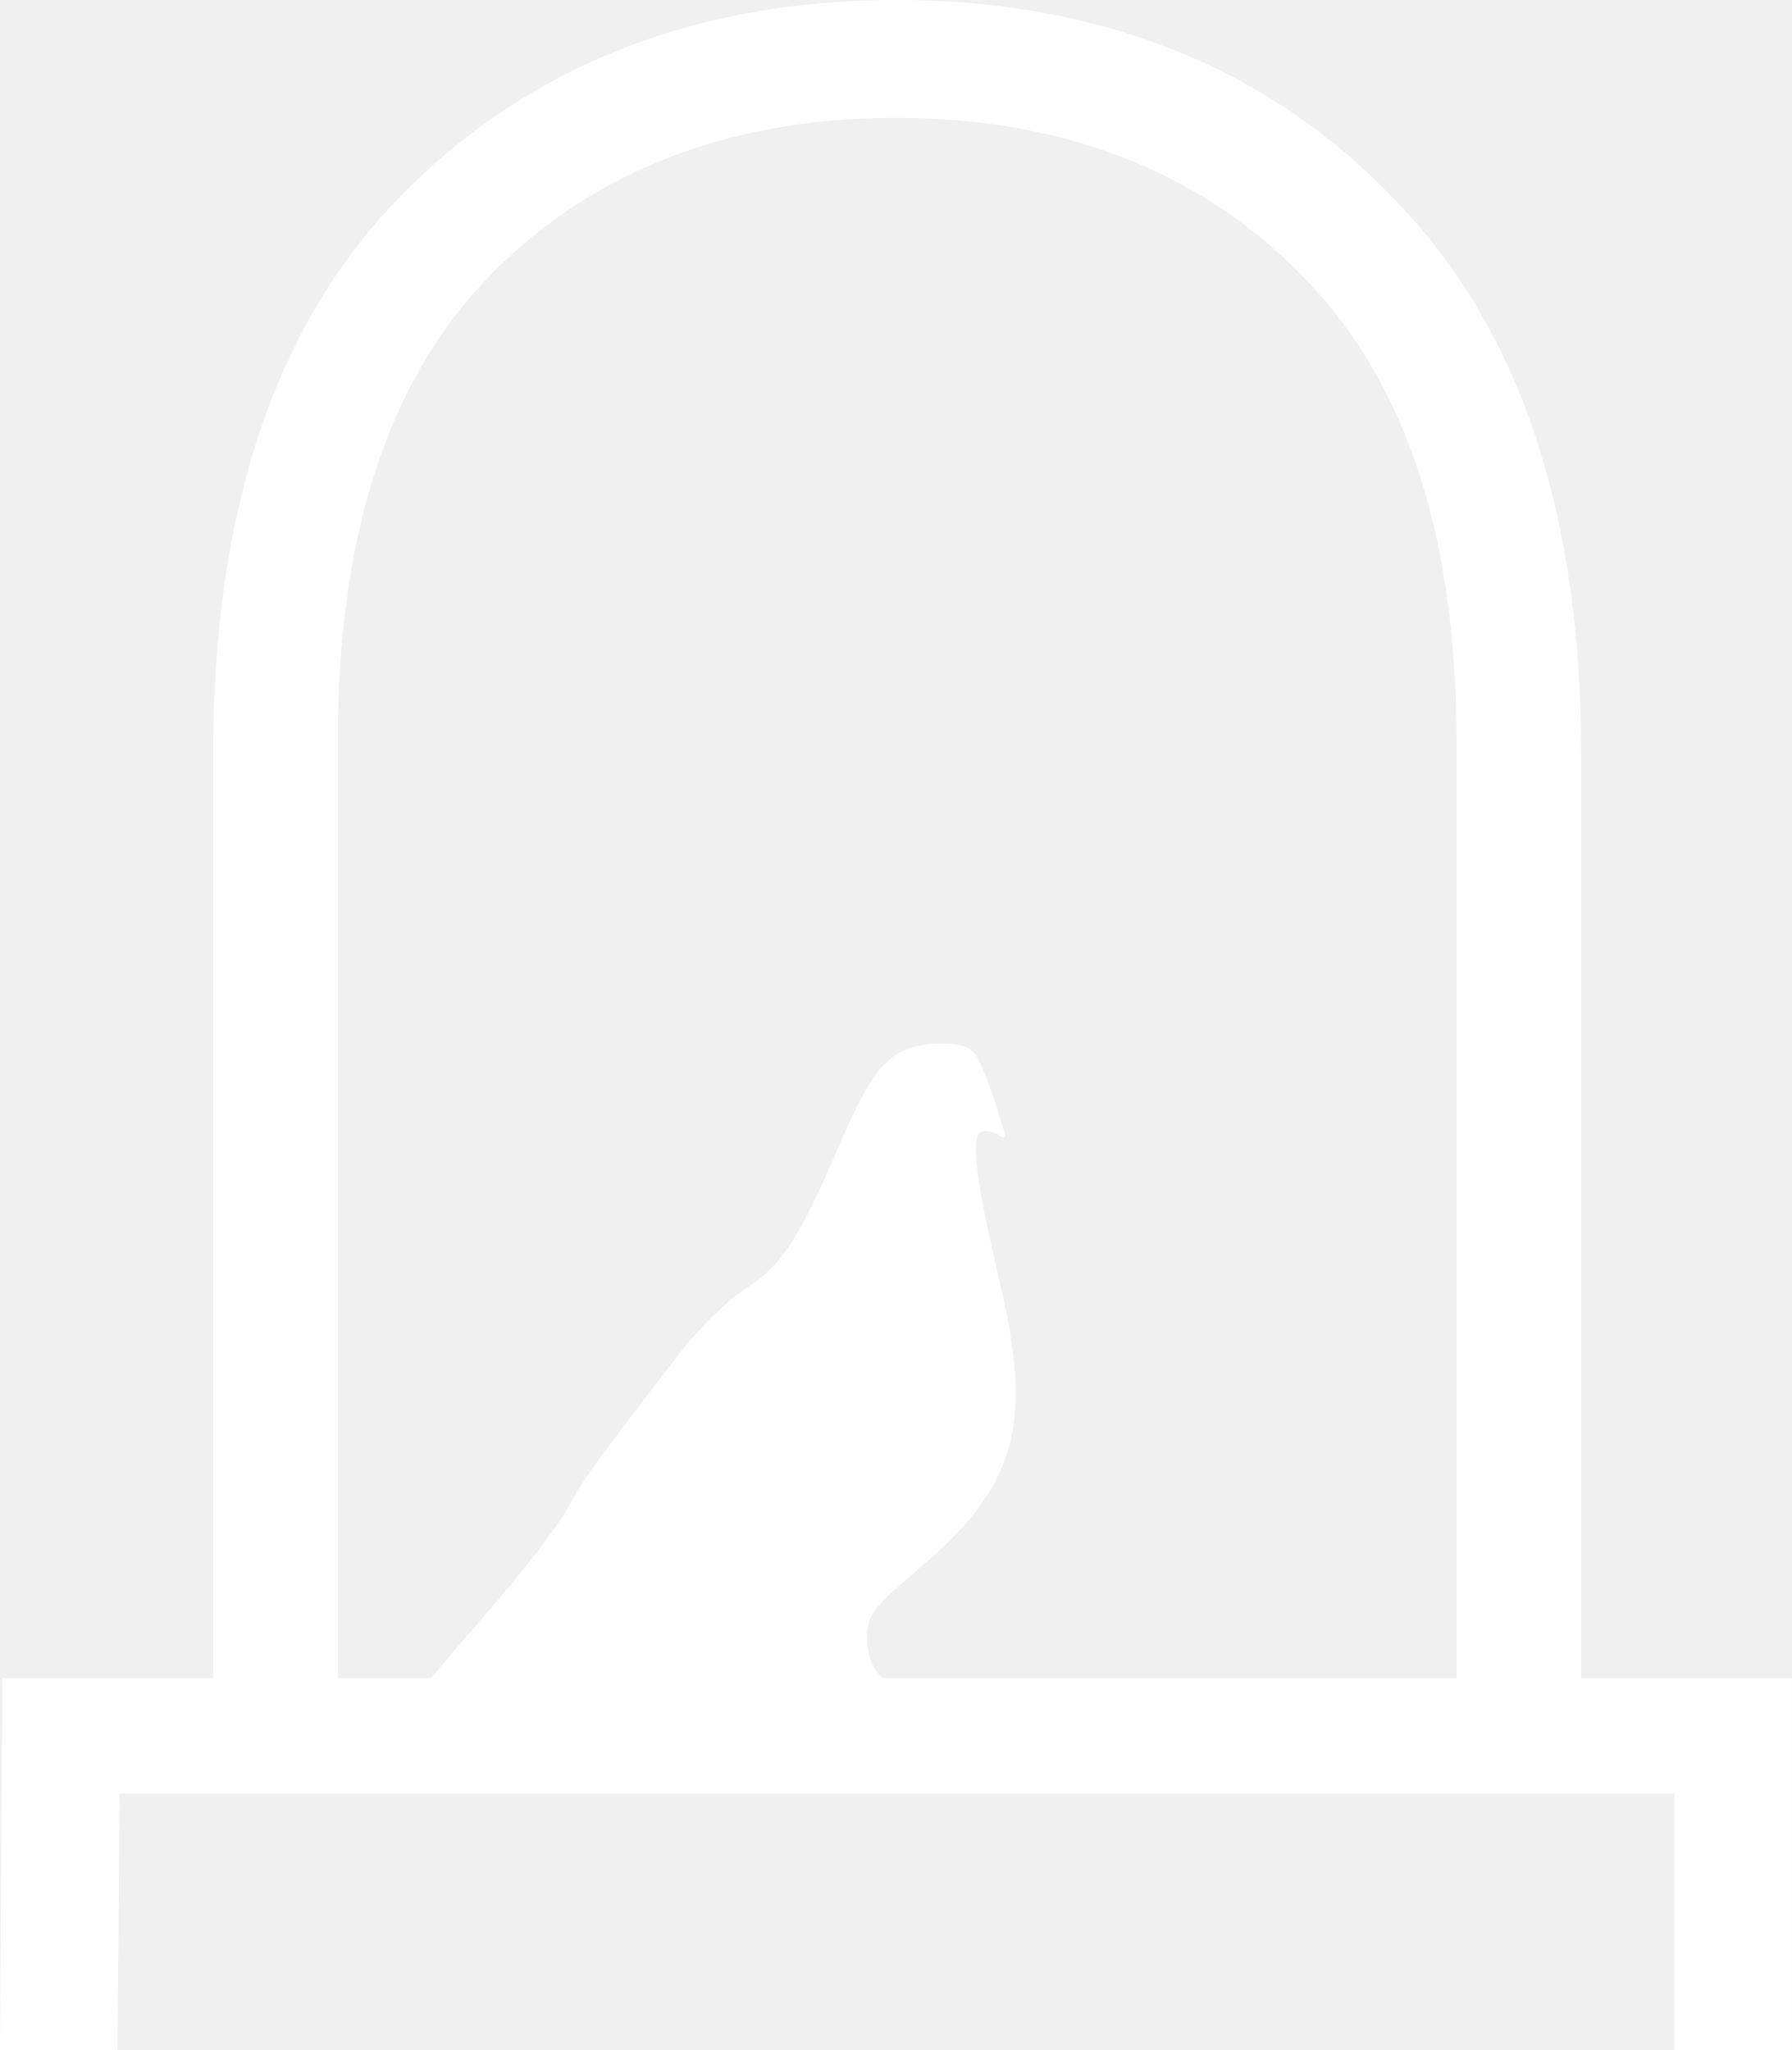
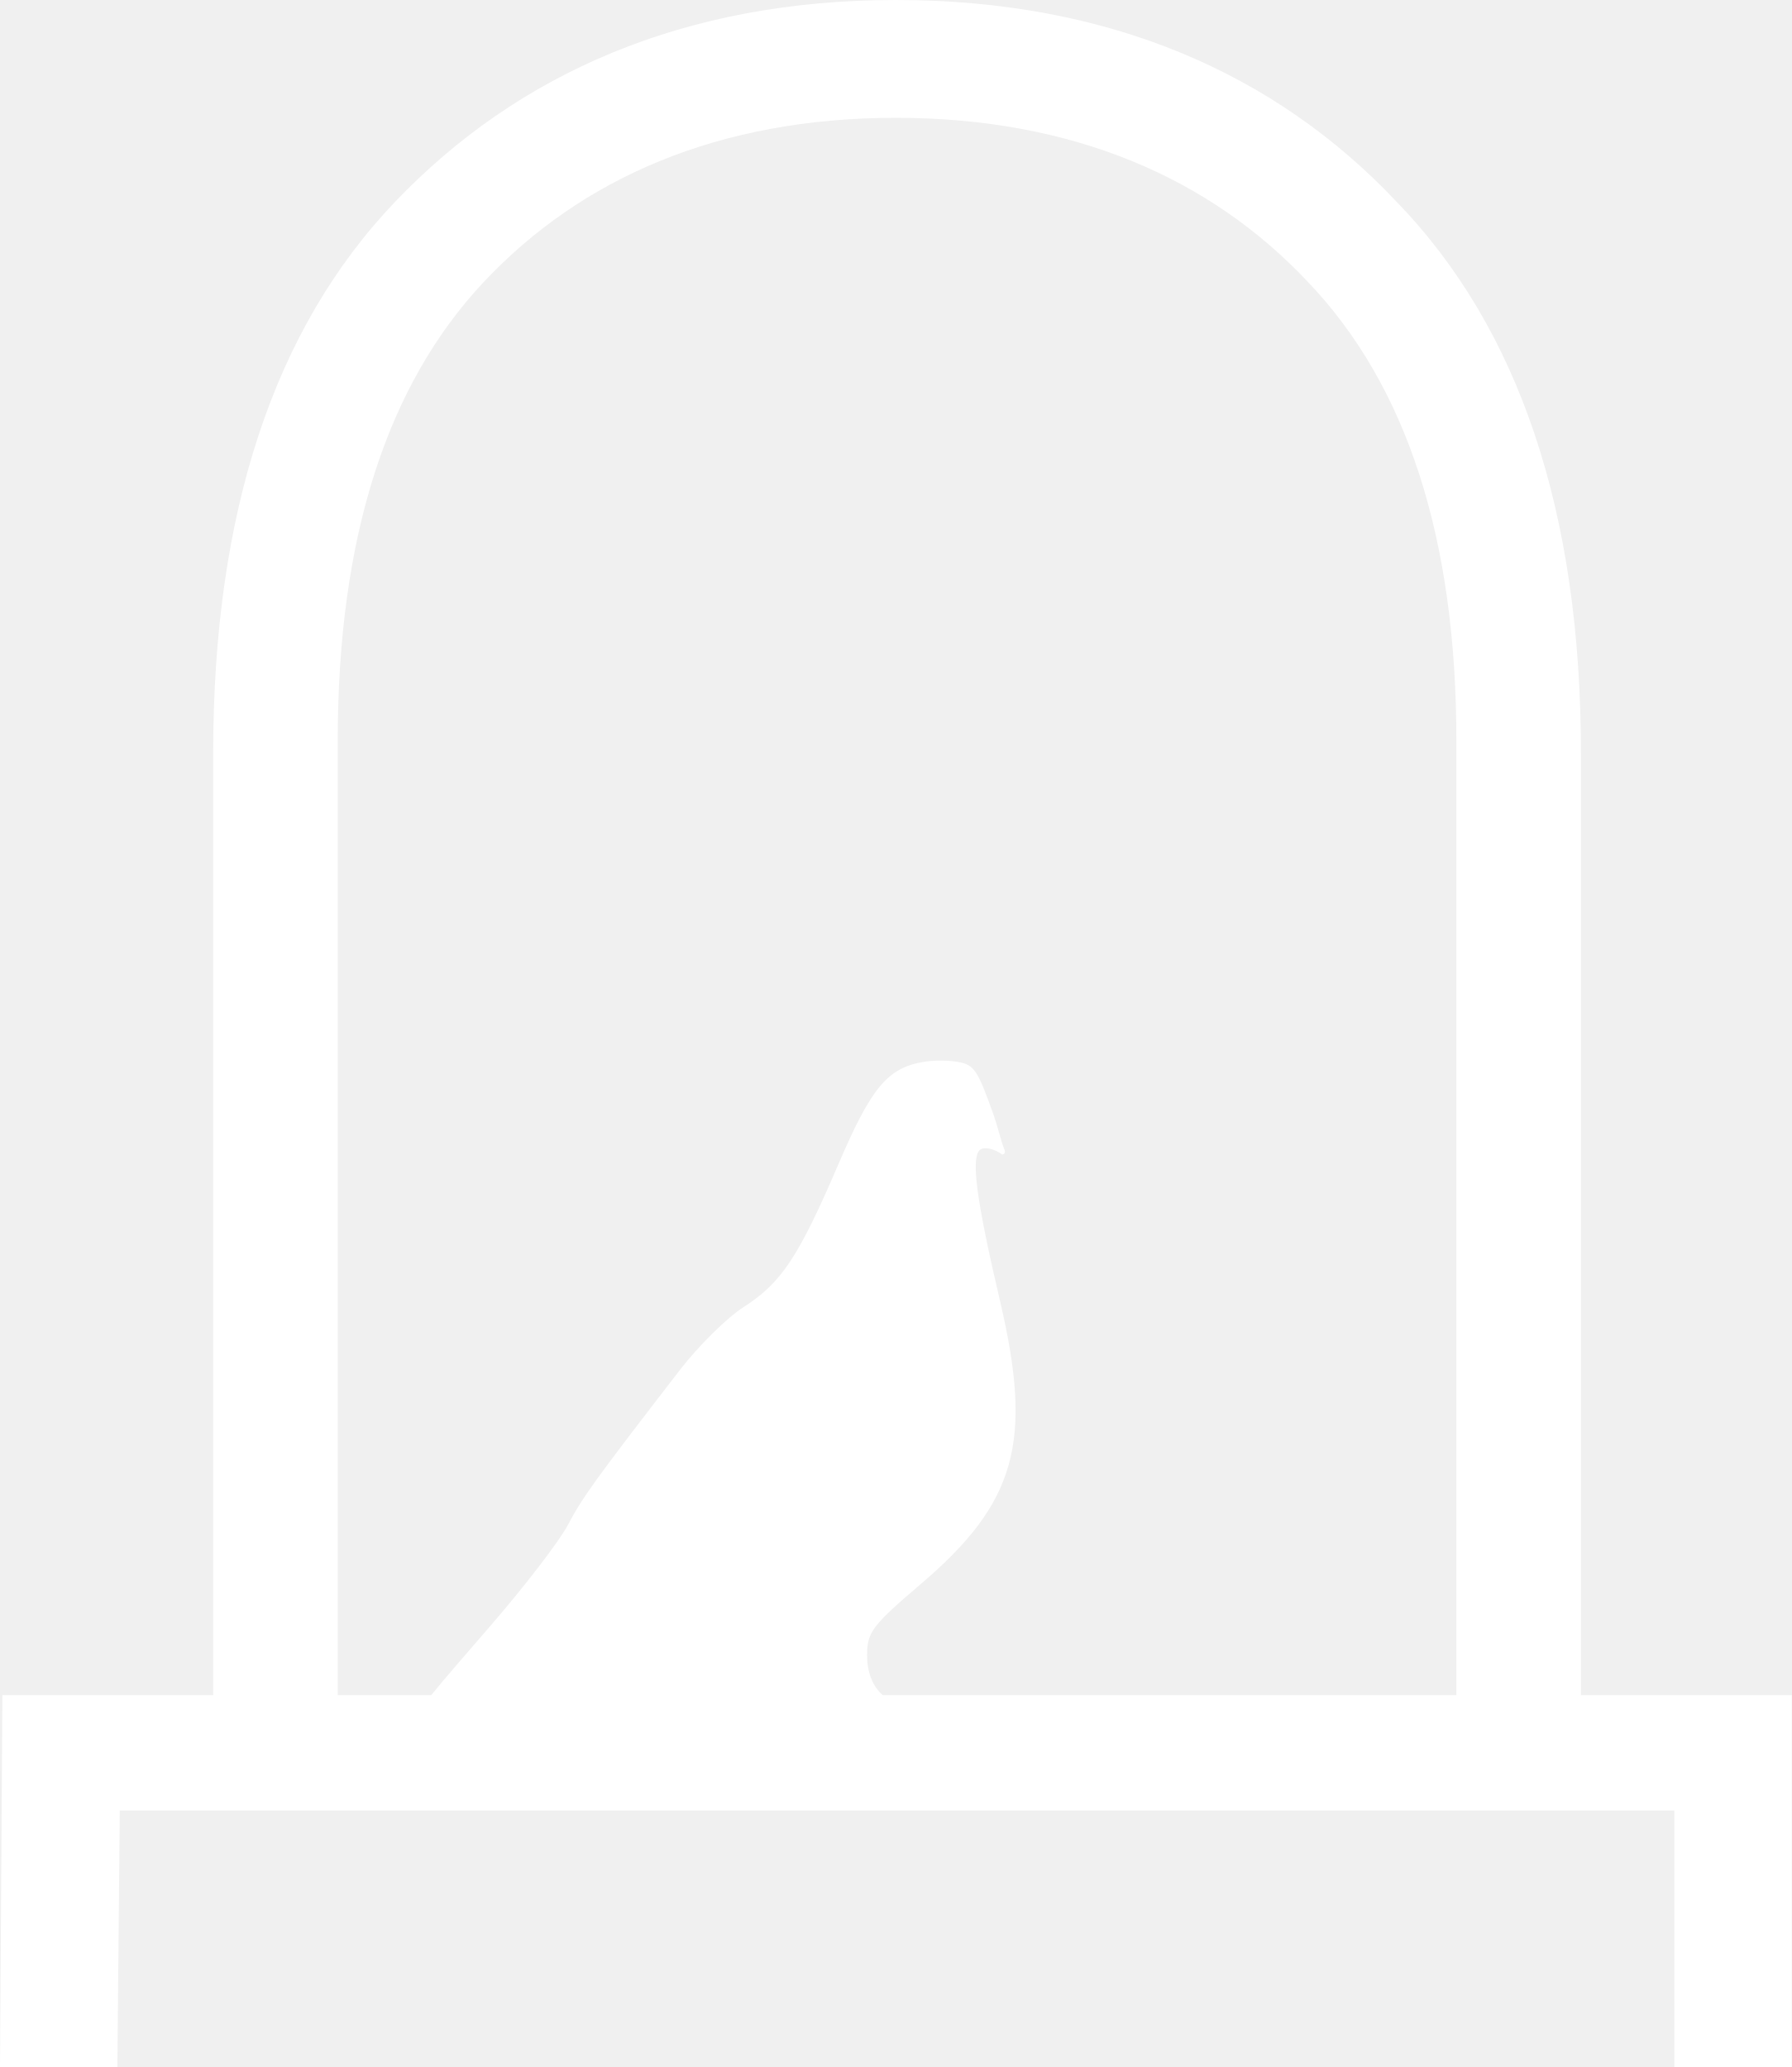
- <svg xmlns="http://www.w3.org/2000/svg" width="104" height="119" viewBox="0 0 104 119" fill="none">
-   <path fill-rule="evenodd" clip-rule="evenodd" d="M104 119V97.413H91.765V43.726C91.765 29.754 88.196 19.081 81.059 11.707C74.014 4.236 64.328 0 52 0C39.765 0 30.078 4.236 22.941 11.707C15.897 19.081 12.374 29.754 12.374 43.726V97.413H0.139L0 119H6.813L6.952 104.108H97.187V119H104ZM84.535 42.999V97.413H51.239C50.639 96.879 50.33 96.096 50.33 95.079C50.33 93.759 50.631 93.362 53.458 90.951C58.978 86.243 59.966 82.727 58.058 74.583C56.634 68.507 56.324 66.077 56.927 65.722C57.19 65.567 57.771 65.72 58.145 66.01C58.205 66.052 58.407 65.984 58.296 65.722C58.197 65.49 58.092 65.122 57.981 64.731C57.884 64.392 57.782 64.035 57.675 63.733C56.748 61.124 56.552 60.828 55.633 60.654C55.108 60.554 54.212 60.548 53.643 60.641C51.53 60.985 50.58 62.118 48.674 66.565C46.358 71.968 45.354 73.483 43.159 74.884C42.207 75.491 40.541 77.137 39.458 78.541C34.542 84.91 33.805 85.93 32.962 87.533C32.468 88.47 30.445 91.106 28.465 93.39C26.812 95.297 25.736 96.538 25.03 97.413H19.604V42.999C19.604 31.258 22.431 22.38 28.086 16.364C33.74 10.348 41.711 6.84 52 6.84C62.289 6.84 70.26 10.348 75.914 16.364C81.661 22.38 84.535 31.258 84.535 42.999Z" fill="white" />
+ <svg xmlns="http://www.w3.org/2000/svg" width="104" height="120" viewBox="0 0 104 120" fill="none">
+   <path fill-rule="evenodd" clip-rule="evenodd" d="M104 120V98.413H91.765V43.726C91.765 29.754 88.196 19.081 81.059 11.707C74.014 4.236 64.328 0 52 0C39.765 0 30.078 4.236 22.941 11.707C15.897 19.081 12.374 29.754 12.374 43.726V98.413H0.139L0 120H6.813L6.952 105.108H97.187V120H104ZM84.535 42.999V98.413H51.239C50.639 97.879 50.33 97.096 50.33 96.079C50.33 94.759 50.631 94.362 53.458 91.951C58.978 87.243 59.966 83.727 58.058 75.583C56.634 69.507 56.324 67.077 56.927 66.722C57.19 66.567 57.771 66.72 58.145 67.01C58.205 67.052 58.407 66.984 58.296 66.722C58.197 66.49 58.092 66.122 57.981 65.731C57.884 65.392 57.782 65.035 57.675 64.733C56.748 62.124 56.552 61.828 55.633 61.654C55.108 61.554 54.212 61.548 53.643 61.641C51.53 61.985 50.58 63.118 48.674 67.565C46.358 72.968 45.354 74.483 43.159 75.884C42.207 76.491 40.541 78.137 39.458 79.541C34.542 85.91 33.805 86.93 32.962 88.533C32.468 89.47 30.445 92.106 28.465 94.39C26.812 96.297 25.736 97.538 25.03 98.413H19.604V42.999C19.604 31.258 22.431 22.38 28.086 16.364C33.74 10.348 41.711 6.84 52 6.84C62.289 6.84 70.26 10.348 75.914 16.364C81.661 22.38 84.535 31.258 84.535 42.999Z" fill="white" />
</svg>
